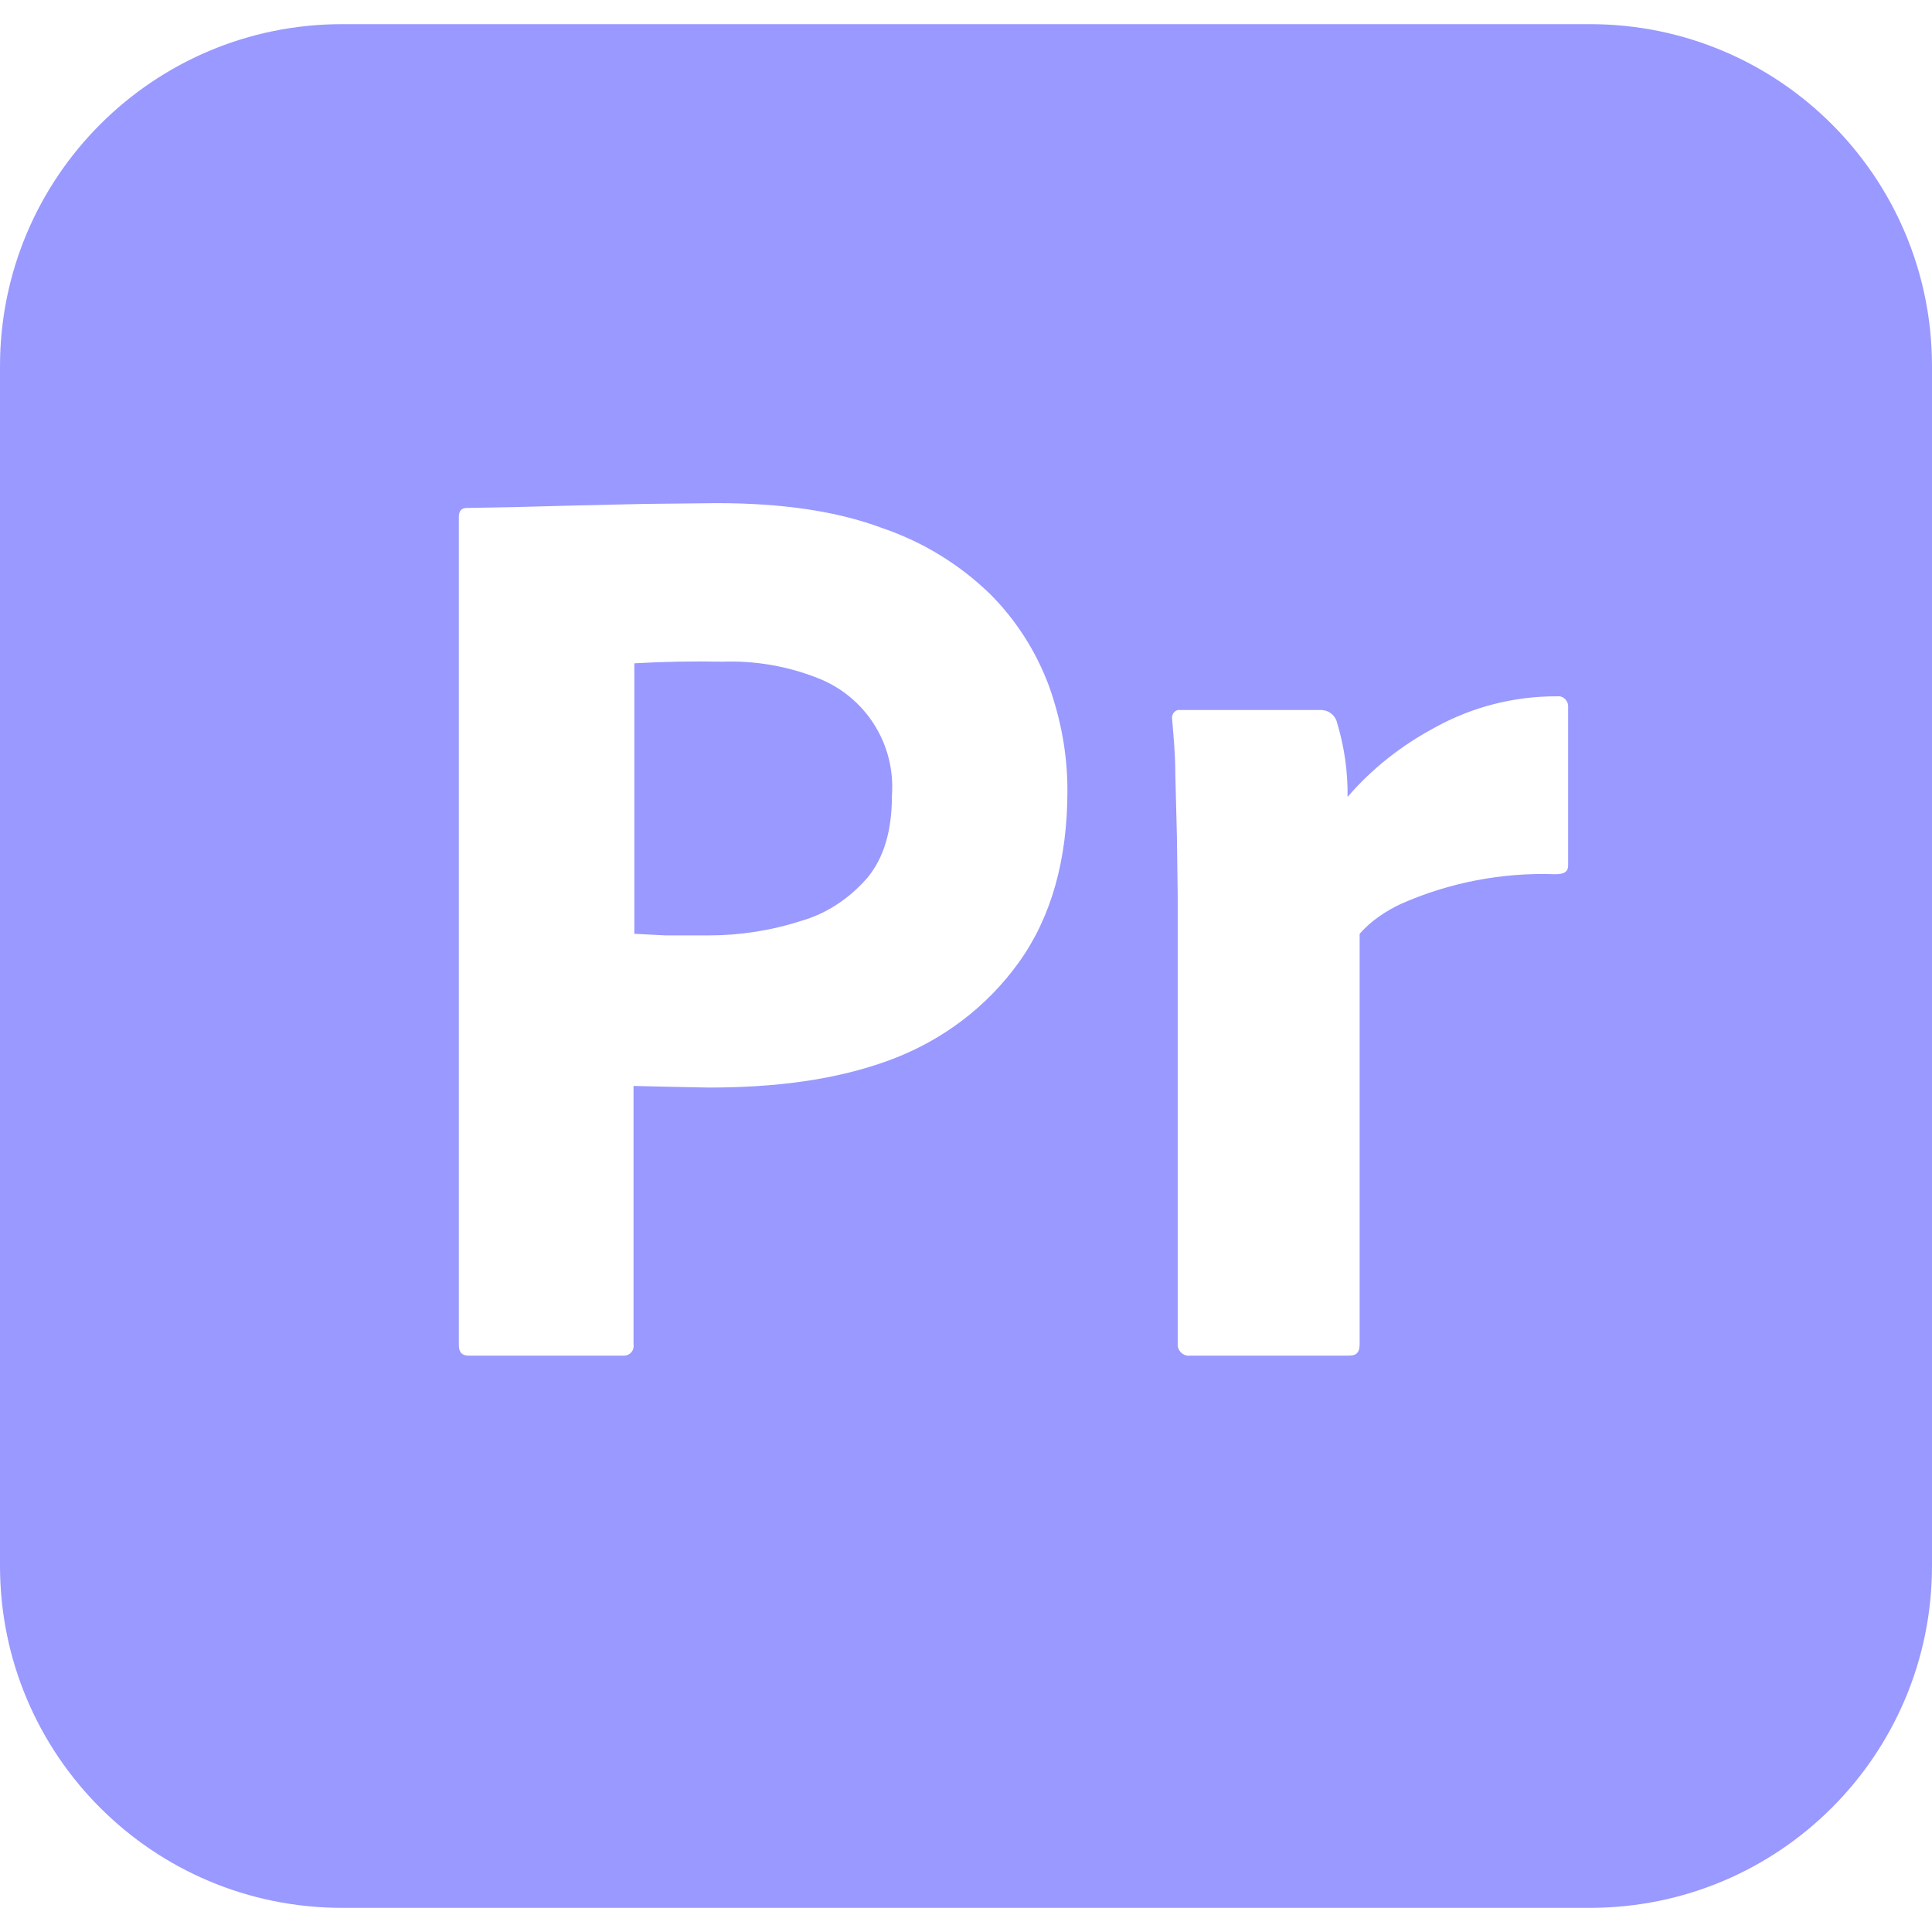
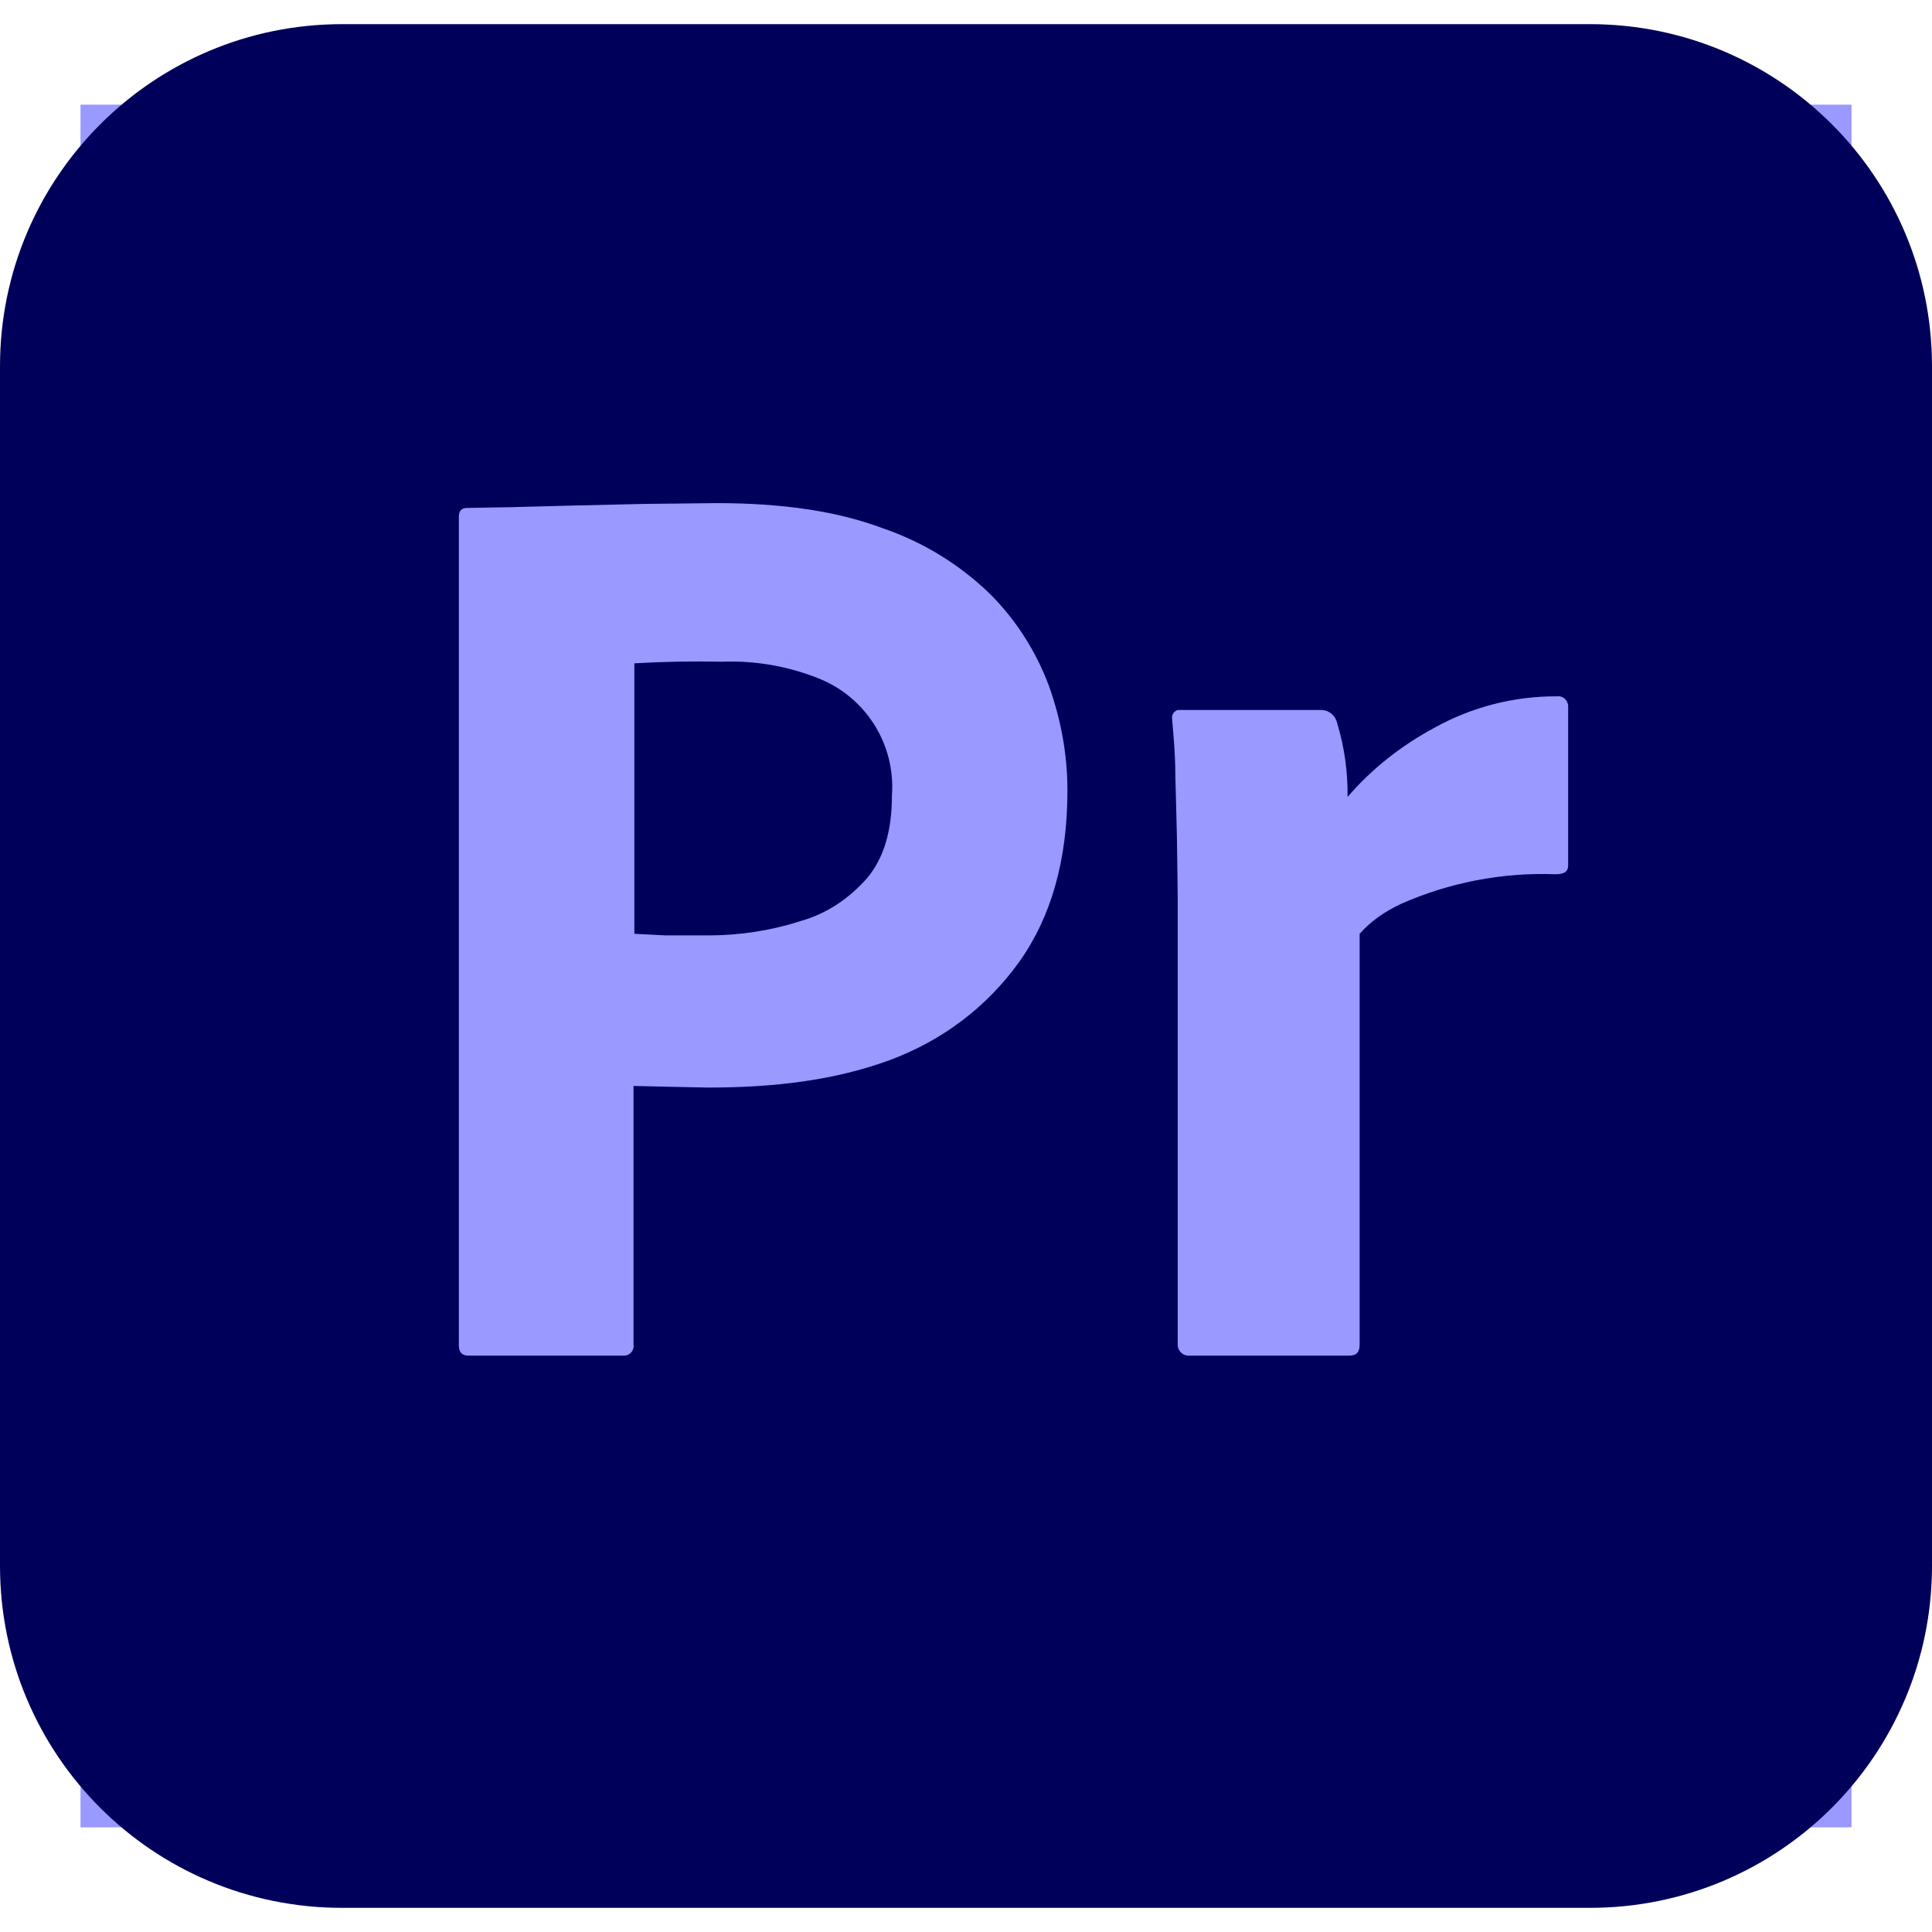
- <svg xmlns="http://www.w3.org/2000/svg" fill="#9999FF" role="img" viewBox="0 0 24 24">
-   <path d="M10.15 8.42a2.93 2.93 0 00-1.18-.2 13.9 13.9 0 00-1.09.02v3.36l.39.02h.53c.39 0 .78-.06 1.15-.18.32-.09.6-.28.82-.53.21-.25.31-.59.31-1.03a1.45 1.45 0 00-.93-1.46zM19.75.3H4.25A4.25 4.25 0 000 4.55v14.9c0 2.35 1.9 4.25 4.25 4.25h15.5c2.35 0 4.25-1.9 4.25-4.25V4.55C24 2.2 22.1.3 19.75.3zm-7.09 11.65c-.4.56-.96.98-1.61 1.22-.68.25-1.43.34-2.25.34l-.5-.01-.43-.01v3.21a.12.12 0 01-.11.14H5.82c-.08 0-.12-.04-.12-.13V6.42c0-.07.03-.11.1-.11l.56-.01.76-.02.87-.02.91-.01c.82 0 1.5.1 2.06.31.5.17.96.45 1.34.82.32.32.57.71.73 1.14.15.42.23.85.23 1.3 0 .86-.2 1.57-.6 2.13zm6.82-3.15v1.95c0 .08-.05.11-.16.11a4.35 4.35 0 00-1.92.37c-.19.09-.37.21-.51.37v5.1c0 .1-.04.14-.13.14h-1.97a.14.14 0 01-.16-.12v-5.58l-.01-.75-.02-.78c0-.23-.02-.45-.04-.68a.1.1 0 01.07-.11h1.78c.1 0 .18.07.2.16a3.03 3.03 0 01.13.92c.3-.35.67-.64 1.08-.86a3.1 3.1 0 011.52-.39c.07-.01.13.04.14.11v.04z" />
+ <svg xmlns="http://www.w3.org/2000/svg" role="img" viewBox="0 0 24 24">
+   <rect x="1" y="1.3" width="22" height="21.4" fill="#9999FF" />
+   <path fill="#00005B" d="M10.15 8.42a2.93 2.93 0 00-1.18-.2 13.9 13.9 0 00-1.09.02v3.36l.39.02h.53c.39 0 .78-.06 1.15-.18.32-.09.6-.28.82-.53.21-.25.31-.59.31-1.03a1.45 1.45 0 00-.93-1.46zM19.75.3H4.25A4.25 4.25 0 000 4.55v14.9c0 2.35 1.9 4.25 4.25 4.25h15.5c2.35 0 4.25-1.9 4.25-4.25V4.55C24 2.2 22.1.3 19.75.3zm-7.09 11.65c-.4.56-.96.98-1.61 1.22-.68.25-1.43.34-2.25.34l-.5-.01-.43-.01v3.21a.12.12 0 01-.11.14H5.82c-.08 0-.12-.04-.12-.13V6.42c0-.07.03-.11.1-.11l.56-.01.76-.02.87-.02.91-.01c.82 0 1.5.1 2.06.31.5.17.96.45 1.34.82.32.32.57.71.73 1.14.15.42.23.85.23 1.3 0 .86-.2 1.57-.6 2.13zm6.82-3.15v1.95c0 .08-.05.11-.16.11a4.35 4.35 0 00-1.92.37c-.19.09-.37.21-.51.37v5.1c0 .1-.04.14-.13.14h-1.97a.14.14 0 01-.16-.12v-5.58l-.01-.75-.02-.78c0-.23-.02-.45-.04-.68a.1.1 0 01.07-.11h1.78c.1 0 .18.07.2.16a3.03 3.03 0 01.13.92c.3-.35.67-.64 1.08-.86a3.1 3.1 0 011.52-.39c.07-.01.13.04.14.11v.04z" />
</svg>
